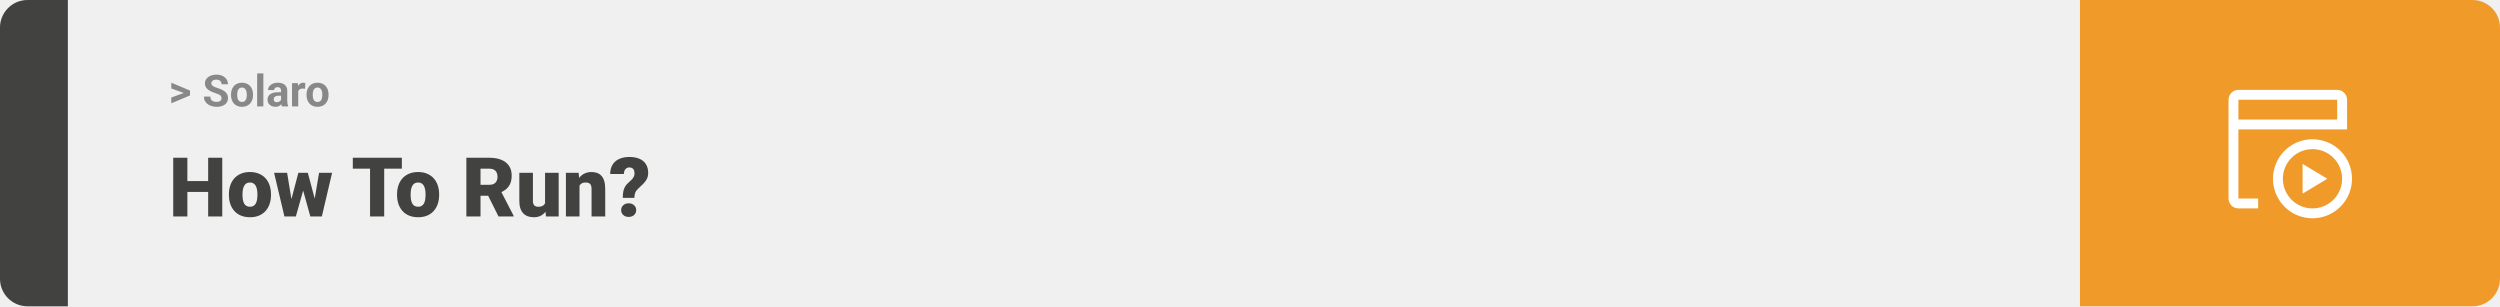
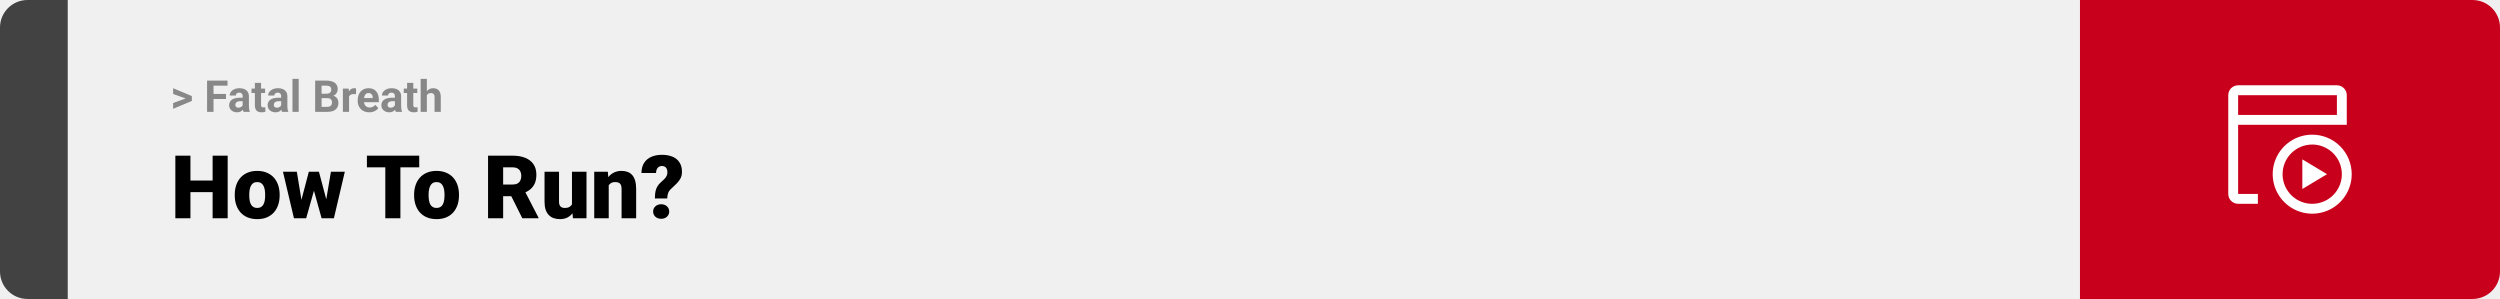
- <svg xmlns="http://www.w3.org/2000/svg" width="1363" height="167" viewBox="0 0 1363 167" fill="none">
-   <rect width="1363" height="167" rx="15" fill="#F0F0F0" />
-   <path d="M0 15C0 6.716 6.716 0 15 0H37V167H15C6.716 167 0 160.284 0 152V15Z" fill="#424241" />
-   <path d="M100.906 50.922L93.394 48.238V45.086L103.602 49.375V51.637L100.906 50.922ZM93.394 53.172L100.918 50.43L103.602 49.785V52.035L93.394 56.324V53.172ZM120.781 53.535C120.781 53.23 120.734 52.957 120.641 52.715C120.555 52.465 120.391 52.238 120.148 52.035C119.906 51.824 119.566 51.617 119.129 51.414C118.691 51.211 118.125 51 117.43 50.781C116.656 50.531 115.922 50.25 115.227 49.938C114.539 49.625 113.93 49.262 113.398 48.848C112.875 48.426 112.461 47.938 112.156 47.383C111.859 46.828 111.711 46.184 111.711 45.449C111.711 44.738 111.867 44.094 112.18 43.516C112.492 42.93 112.93 42.43 113.492 42.016C114.055 41.594 114.719 41.27 115.484 41.043C116.258 40.816 117.105 40.703 118.027 40.703C119.285 40.703 120.383 40.93 121.32 41.383C122.258 41.836 122.984 42.457 123.5 43.246C124.023 44.035 124.285 44.938 124.285 45.953H120.793C120.793 45.453 120.688 45.016 120.477 44.641C120.273 44.258 119.961 43.957 119.539 43.738C119.125 43.52 118.602 43.41 117.969 43.41C117.359 43.41 116.852 43.504 116.445 43.691C116.039 43.871 115.734 44.117 115.531 44.43C115.328 44.734 115.227 45.078 115.227 45.461C115.227 45.75 115.297 46.012 115.438 46.246C115.586 46.48 115.805 46.699 116.094 46.902C116.383 47.105 116.738 47.297 117.16 47.477C117.582 47.656 118.07 47.832 118.625 48.004C119.555 48.285 120.371 48.602 121.074 48.953C121.785 49.305 122.379 49.699 122.855 50.137C123.332 50.574 123.691 51.07 123.934 51.625C124.176 52.18 124.297 52.809 124.297 53.512C124.297 54.254 124.152 54.918 123.863 55.504C123.574 56.09 123.156 56.586 122.609 56.992C122.062 57.398 121.41 57.707 120.652 57.918C119.895 58.129 119.047 58.234 118.109 58.234C117.266 58.234 116.434 58.125 115.613 57.906C114.793 57.68 114.047 57.34 113.375 56.887C112.711 56.434 112.18 55.855 111.781 55.152C111.383 54.449 111.184 53.617 111.184 52.656H114.711C114.711 53.188 114.793 53.637 114.957 54.004C115.121 54.371 115.352 54.668 115.648 54.895C115.953 55.121 116.312 55.285 116.727 55.387C117.148 55.488 117.609 55.539 118.109 55.539C118.719 55.539 119.219 55.453 119.609 55.281C120.008 55.109 120.301 54.871 120.488 54.566C120.684 54.262 120.781 53.918 120.781 53.535ZM125.938 51.789V51.543C125.938 50.613 126.07 49.758 126.336 48.977C126.602 48.188 126.988 47.504 127.496 46.926C128.004 46.348 128.629 45.898 129.371 45.578C130.113 45.25 130.965 45.086 131.926 45.086C132.887 45.086 133.742 45.25 134.492 45.578C135.242 45.898 135.871 46.348 136.379 46.926C136.895 47.504 137.285 48.188 137.551 48.977C137.816 49.758 137.949 50.613 137.949 51.543V51.789C137.949 52.711 137.816 53.566 137.551 54.355C137.285 55.137 136.895 55.82 136.379 56.406C135.871 56.984 135.246 57.434 134.504 57.754C133.762 58.074 132.91 58.234 131.949 58.234C130.988 58.234 130.133 58.074 129.383 57.754C128.641 57.434 128.012 56.984 127.496 56.406C126.988 55.82 126.602 55.137 126.336 54.355C126.07 53.566 125.938 52.711 125.938 51.789ZM129.312 51.543V51.789C129.312 52.32 129.359 52.816 129.453 53.277C129.547 53.738 129.695 54.145 129.898 54.496C130.109 54.84 130.383 55.109 130.719 55.305C131.055 55.5 131.465 55.598 131.949 55.598C132.418 55.598 132.82 55.5 133.156 55.305C133.492 55.109 133.762 54.84 133.965 54.496C134.168 54.145 134.316 53.738 134.41 53.277C134.512 52.816 134.562 52.32 134.562 51.789V51.543C134.562 51.027 134.512 50.543 134.41 50.09C134.316 49.629 134.164 49.223 133.953 48.871C133.75 48.512 133.48 48.23 133.145 48.027C132.809 47.824 132.402 47.723 131.926 47.723C131.449 47.723 131.043 47.824 130.707 48.027C130.379 48.23 130.109 48.512 129.898 48.871C129.695 49.223 129.547 49.629 129.453 50.09C129.359 50.543 129.312 51.027 129.312 51.543ZM143.586 40V58H140.199V40H143.586ZM153.219 55.141V49.492C153.219 49.086 153.152 48.738 153.02 48.449C152.887 48.152 152.68 47.922 152.398 47.758C152.125 47.594 151.77 47.512 151.332 47.512C150.957 47.512 150.633 47.578 150.359 47.711C150.086 47.836 149.875 48.02 149.727 48.262C149.578 48.496 149.504 48.773 149.504 49.094H146.129C146.129 48.555 146.254 48.043 146.504 47.559C146.754 47.074 147.117 46.648 147.594 46.281C148.07 45.906 148.637 45.613 149.293 45.402C149.957 45.191 150.699 45.086 151.52 45.086C152.504 45.086 153.379 45.25 154.145 45.578C154.91 45.906 155.512 46.398 155.949 47.055C156.395 47.711 156.617 48.531 156.617 49.516V54.941C156.617 55.637 156.66 56.207 156.746 56.652C156.832 57.09 156.957 57.473 157.121 57.801V58H153.711C153.547 57.656 153.422 57.227 153.336 56.711C153.258 56.188 153.219 55.664 153.219 55.141ZM153.664 50.277L153.688 52.188H151.801C151.355 52.188 150.969 52.238 150.641 52.34C150.312 52.441 150.043 52.586 149.832 52.773C149.621 52.953 149.465 53.164 149.363 53.406C149.27 53.648 149.223 53.914 149.223 54.203C149.223 54.492 149.289 54.754 149.422 54.988C149.555 55.215 149.746 55.395 149.996 55.527C150.246 55.652 150.539 55.715 150.875 55.715C151.383 55.715 151.824 55.613 152.199 55.41C152.574 55.207 152.863 54.957 153.066 54.66C153.277 54.363 153.387 54.082 153.395 53.816L154.285 55.246C154.16 55.566 153.988 55.898 153.77 56.242C153.559 56.586 153.289 56.91 152.961 57.215C152.633 57.512 152.238 57.758 151.777 57.953C151.316 58.141 150.77 58.234 150.137 58.234C149.332 58.234 148.602 58.074 147.945 57.754C147.297 57.426 146.781 56.977 146.398 56.406C146.023 55.828 145.836 55.172 145.836 54.438C145.836 53.773 145.961 53.184 146.211 52.668C146.461 52.152 146.828 51.719 147.312 51.367C147.805 51.008 148.418 50.738 149.152 50.559C149.887 50.371 150.738 50.277 151.707 50.277H153.664ZM162.594 48.086V58H159.219V45.32H162.395L162.594 48.086ZM166.414 45.238L166.355 48.367C166.191 48.344 165.992 48.324 165.758 48.309C165.531 48.285 165.324 48.273 165.137 48.273C164.66 48.273 164.246 48.336 163.895 48.461C163.551 48.578 163.262 48.754 163.027 48.988C162.801 49.223 162.629 49.508 162.512 49.844C162.402 50.18 162.34 50.562 162.324 50.992L161.645 50.781C161.645 49.961 161.727 49.207 161.891 48.52C162.055 47.824 162.293 47.219 162.605 46.703C162.926 46.188 163.316 45.789 163.777 45.508C164.238 45.227 164.766 45.086 165.359 45.086C165.547 45.086 165.738 45.102 165.934 45.133C166.129 45.156 166.289 45.191 166.414 45.238ZM167.117 51.789V51.543C167.117 50.613 167.25 49.758 167.516 48.977C167.781 48.188 168.168 47.504 168.676 46.926C169.184 46.348 169.809 45.898 170.551 45.578C171.293 45.25 172.145 45.086 173.105 45.086C174.066 45.086 174.922 45.25 175.672 45.578C176.422 45.898 177.051 46.348 177.559 46.926C178.074 47.504 178.465 48.188 178.73 48.977C178.996 49.758 179.129 50.613 179.129 51.543V51.789C179.129 52.711 178.996 53.566 178.73 54.355C178.465 55.137 178.074 55.82 177.559 56.406C177.051 56.984 176.426 57.434 175.684 57.754C174.941 58.074 174.09 58.234 173.129 58.234C172.168 58.234 171.312 58.074 170.562 57.754C169.82 57.434 169.191 56.984 168.676 56.406C168.168 55.82 167.781 55.137 167.516 54.355C167.25 53.566 167.117 52.711 167.117 51.789ZM170.492 51.543V51.789C170.492 52.32 170.539 52.816 170.633 53.277C170.727 53.738 170.875 54.145 171.078 54.496C171.289 54.84 171.562 55.109 171.898 55.305C172.234 55.5 172.645 55.598 173.129 55.598C173.598 55.598 174 55.5 174.336 55.305C174.672 55.109 174.941 54.84 175.145 54.496C175.348 54.145 175.496 53.738 175.59 53.277C175.691 52.816 175.742 52.32 175.742 51.789V51.543C175.742 51.027 175.691 50.543 175.59 50.09C175.496 49.629 175.344 49.223 175.133 48.871C174.93 48.512 174.66 48.23 174.324 48.027C173.988 47.824 173.582 47.723 173.105 47.723C172.629 47.723 172.223 47.824 171.887 48.027C171.559 48.23 171.289 48.512 171.078 48.871C170.875 49.223 170.727 49.629 170.633 50.09C170.539 50.543 170.492 51.027 170.492 51.543Z" fill="#888888" />
-   <path d="M115.994 98.708V104.641H99.581V98.708H115.994ZM102.151 86.008V118H94.439V86.008H102.151ZM121.18 86.008V118H113.489V86.008H121.18ZM124.805 106.354V105.893C124.805 104.15 125.054 102.546 125.552 101.081C126.05 99.602 126.783 98.32 127.75 97.236C128.716 96.152 129.91 95.31 131.331 94.709C132.752 94.094 134.393 93.786 136.253 93.786C138.128 93.786 139.776 94.094 141.197 94.709C142.632 95.31 143.833 96.152 144.8 97.236C145.767 98.32 146.5 99.602 146.998 101.081C147.496 102.546 147.745 104.15 147.745 105.893V106.354C147.745 108.083 147.496 109.687 146.998 111.167C146.5 112.631 145.767 113.913 144.8 115.012C143.833 116.096 142.64 116.938 141.219 117.539C139.798 118.139 138.157 118.439 136.297 118.439C134.437 118.439 132.789 118.139 131.353 117.539C129.917 116.938 128.716 116.096 127.75 115.012C126.783 113.913 126.05 112.631 125.552 111.167C125.054 109.687 124.805 108.083 124.805 106.354ZM132.21 105.893V106.354C132.21 107.248 132.276 108.083 132.408 108.859C132.54 109.636 132.759 110.317 133.067 110.903C133.375 111.474 133.792 111.921 134.319 112.243C134.847 112.565 135.506 112.727 136.297 112.727C137.073 112.727 137.718 112.565 138.23 112.243C138.758 111.921 139.175 111.474 139.483 110.903C139.791 110.317 140.01 109.636 140.142 108.859C140.274 108.083 140.34 107.248 140.34 106.354V105.893C140.34 105.029 140.274 104.216 140.142 103.454C140.01 102.678 139.791 101.997 139.483 101.411C139.175 100.81 138.758 100.341 138.23 100.004C137.703 99.668 137.044 99.499 136.253 99.499C135.477 99.499 134.825 99.668 134.297 100.004C133.785 100.341 133.375 100.81 133.067 101.411C132.759 101.997 132.54 102.678 132.408 103.454C132.276 104.216 132.21 105.029 132.21 105.893ZM158.27 110.925L162.664 94.226H167.3L165.652 102.597L161.302 118H157.588L158.27 110.925ZM156.534 94.226L159.258 110.793L159.566 118H155.062L149.437 94.226H156.534ZM171.211 110.441L173.958 94.226H181.055L175.474 118H170.97L171.211 110.441ZM167.828 94.226L172.266 110.881L172.947 118H169.19L164.927 102.641L163.345 94.226H167.828ZM209.466 86.008V118H201.753V86.008H209.466ZM219.09 86.008V91.962H192.349V86.008H219.09ZM216.475 106.354V105.893C216.475 104.15 216.724 102.546 217.222 101.081C217.72 99.602 218.453 98.32 219.419 97.236C220.386 96.152 221.58 95.31 223.001 94.709C224.422 94.094 226.062 93.786 227.923 93.786C229.798 93.786 231.446 94.094 232.867 94.709C234.302 95.31 235.503 96.152 236.47 97.236C237.437 98.32 238.169 99.602 238.667 101.081C239.166 102.546 239.415 104.15 239.415 105.893V106.354C239.415 108.083 239.166 109.687 238.667 111.167C238.169 112.631 237.437 113.913 236.47 115.012C235.503 116.096 234.31 116.938 232.889 117.539C231.468 118.139 229.827 118.439 227.967 118.439C226.106 118.439 224.458 118.139 223.023 117.539C221.587 116.938 220.386 116.096 219.419 115.012C218.453 113.913 217.72 112.631 217.222 111.167C216.724 109.687 216.475 108.083 216.475 106.354ZM223.88 105.893V106.354C223.88 107.248 223.946 108.083 224.078 108.859C224.209 109.636 224.429 110.317 224.737 110.903C225.044 111.474 225.462 111.921 225.989 112.243C226.517 112.565 227.176 112.727 227.967 112.727C228.743 112.727 229.388 112.565 229.9 112.243C230.428 111.921 230.845 111.474 231.153 110.903C231.46 110.317 231.68 109.636 231.812 108.859C231.944 108.083 232.01 107.248 232.01 106.354V105.893C232.01 105.029 231.944 104.216 231.812 103.454C231.68 102.678 231.46 101.997 231.153 101.411C230.845 100.81 230.428 100.341 229.9 100.004C229.373 99.668 228.714 99.499 227.923 99.499C227.146 99.499 226.495 99.668 225.967 100.004C225.455 100.341 225.044 100.81 224.737 101.411C224.429 101.997 224.209 102.678 224.078 103.454C223.946 104.216 223.88 105.029 223.88 105.893ZM254.268 86.008H266.858C269.319 86.008 271.458 86.374 273.274 87.106C275.091 87.839 276.49 88.923 277.471 90.358C278.467 91.794 278.965 93.566 278.965 95.676C278.965 97.507 278.68 99.038 278.108 100.268C277.537 101.499 276.739 102.517 275.713 103.322C274.703 104.113 273.523 104.765 272.176 105.278L269.649 106.706H259.08L259.036 100.751H266.858C267.84 100.751 268.653 100.576 269.297 100.224C269.942 99.873 270.425 99.374 270.748 98.73C271.084 98.071 271.253 97.287 271.253 96.379C271.253 95.456 271.084 94.665 270.748 94.006C270.411 93.347 269.913 92.841 269.253 92.49C268.609 92.138 267.811 91.962 266.858 91.962H261.98V118H254.268V86.008ZM271.78 118L264.705 103.85L272.879 103.806L280.042 117.67V118H271.78ZM297.159 112.221V94.226H304.585V118H297.642L297.159 112.221ZM297.862 107.387L299.795 107.343C299.795 108.94 299.605 110.419 299.224 111.782C298.843 113.129 298.279 114.301 297.532 115.297C296.8 116.293 295.892 117.07 294.808 117.626C293.738 118.168 292.5 118.439 291.094 118.439C289.922 118.439 288.846 118.278 287.864 117.956C286.897 117.619 286.062 117.099 285.359 116.396C284.656 115.678 284.107 114.763 283.711 113.649C283.331 112.521 283.14 111.174 283.14 109.606V94.226H290.545V109.65C290.545 110.178 290.611 110.632 290.743 111.013C290.875 111.394 291.065 111.716 291.314 111.979C291.563 112.229 291.871 112.419 292.237 112.551C292.618 112.668 293.05 112.727 293.533 112.727C294.646 112.727 295.518 112.492 296.148 112.023C296.778 111.555 297.217 110.917 297.466 110.112C297.73 109.306 297.862 108.398 297.862 107.387ZM315.945 99.301V118H308.541V94.226H315.484L315.945 99.301ZM315.066 105.3L313.331 105.344C313.331 103.527 313.55 101.909 313.99 100.488C314.429 99.052 315.052 97.836 315.857 96.84C316.663 95.844 317.623 95.09 318.736 94.577C319.864 94.05 321.116 93.786 322.493 93.786C323.592 93.786 324.595 93.947 325.503 94.269C326.426 94.592 327.217 95.112 327.876 95.83C328.55 96.547 329.063 97.499 329.415 98.686C329.781 99.858 329.964 101.308 329.964 103.037V118H322.515V103.015C322.515 102.062 322.383 101.337 322.12 100.839C321.856 100.327 321.475 99.975 320.977 99.785C320.479 99.594 319.871 99.499 319.153 99.499C318.392 99.499 317.747 99.645 317.22 99.939C316.692 100.231 316.268 100.642 315.945 101.169C315.638 101.682 315.411 102.29 315.264 102.993C315.132 103.696 315.066 104.465 315.066 105.3ZM345.85 107.871H339.544C339.544 106.582 339.632 105.446 339.808 104.465C339.998 103.469 340.32 102.575 340.774 101.784C341.229 100.993 341.844 100.261 342.62 99.587C343.309 99.016 343.902 98.466 344.4 97.939C344.898 97.412 345.279 96.877 345.542 96.335C345.806 95.793 345.938 95.214 345.938 94.599C345.938 93.837 345.828 93.215 345.608 92.731C345.403 92.248 345.088 91.889 344.664 91.655C344.253 91.406 343.733 91.281 343.104 91.281C342.591 91.281 342.107 91.406 341.653 91.655C341.214 91.904 340.855 92.292 340.577 92.819C340.298 93.332 340.145 94.013 340.115 94.863H332.667C332.71 92.68 333.194 90.908 334.117 89.545C335.054 88.168 336.299 87.165 337.852 86.535C339.419 85.891 341.17 85.568 343.104 85.568C345.242 85.568 347.081 85.898 348.619 86.557C350.157 87.216 351.336 88.198 352.156 89.501C352.977 90.79 353.387 92.38 353.387 94.269C353.387 95.529 353.145 96.628 352.662 97.565C352.193 98.488 351.556 99.353 350.75 100.158C349.959 100.949 349.073 101.799 348.091 102.707C347.242 103.454 346.663 104.216 346.355 104.992C346.048 105.754 345.879 106.713 345.85 107.871ZM338.643 114.55C338.643 113.496 339.024 112.617 339.786 111.914C340.547 111.196 341.536 110.837 342.752 110.837C343.968 110.837 344.957 111.196 345.718 111.914C346.48 112.617 346.861 113.496 346.861 114.55C346.861 115.605 346.48 116.491 345.718 117.209C344.957 117.912 343.968 118.264 342.752 118.264C341.536 118.264 340.547 117.912 339.786 117.209C339.024 116.491 338.643 115.605 338.643 114.55Z" fill="#424241" />
-   <path d="M1363 15C1363 6.716 1356.28 0 1348 0H1134V167H1348C1356.28 167 1363 160.284 1363 152V15Z" fill="#F09A2A" />
-   <path d="M1260.77 81.308C1263.96 81.308 1267.09 82.255 1269.74 84.03C1272.4 85.805 1274.47 88.328 1275.69 91.28C1276.92 94.232 1277.24 97.48 1276.61 100.613C1275.99 103.747 1274.45 106.625 1272.19 108.884C1269.93 111.143 1267.05 112.682 1263.92 113.305C1260.79 113.928 1257.54 113.608 1254.59 112.386C1251.64 111.163 1249.11 109.093 1247.34 106.436C1245.56 103.78 1244.62 100.657 1244.62 97.462C1244.62 93.177 1246.32 89.069 1249.35 86.039C1252.38 83.01 1256.48 81.308 1260.77 81.308ZM1260.77 75.923C1256.51 75.923 1252.35 77.186 1248.8 79.553C1245.26 81.92 1242.5 85.284 1240.87 89.219C1239.24 93.155 1238.81 97.486 1239.64 101.664C1240.48 105.842 1242.53 109.679 1245.54 112.692C1248.55 115.704 1252.39 117.755 1256.57 118.586C1260.75 119.417 1265.08 118.991 1269.01 117.361C1272.95 115.73 1276.31 112.97 1278.68 109.428C1281.04 105.886 1282.31 101.722 1282.31 97.462C1282.31 91.749 1280.04 86.271 1276 82.232C1271.96 78.192 1266.48 75.923 1260.77 75.923Z" fill="white" />
-   <path d="M1274.23 49H1220.38C1218.96 49 1217.59 49.567 1216.58 50.577C1215.57 51.587 1215 52.956 1215 54.385V108.231C1215 109.659 1215.57 111.028 1216.58 112.038C1217.59 113.048 1218.96 113.615 1220.38 113.615H1231.15V108.231H1220.38V70.538H1279.62V54.385C1279.62 52.956 1279.05 51.587 1278.04 50.577C1277.03 49.567 1275.66 49 1274.23 49ZM1220.38 65.154V54.385H1274.23V65.154H1220.38Z" fill="white" />
-   <path d="M1255.38 89.385V105.539L1268.85 97.462L1255.38 89.385Z" fill="white" />
+ <svg xmlns="http://www.w3.org/2000/svg" width="1363" height="163" viewBox="0 0 1363 163" fill="none">
+   <path d="M0 15C0 6.716 6.716 0 15 0H37V163H15C6.716 163 0 156.284 0 148V15Z" fill="#424242" />
+   <rect width="1097" height="163" transform="translate(37)" fill="#F0F0F0" />
+   <path d="M101.906 53.922L94.394 51.238V48.086L104.602 52.375V54.637L101.906 53.922ZM94.394 56.172L101.918 53.43L104.602 52.785V55.035L94.394 59.324V56.172ZM116.414 43.938V61H112.898V43.938H116.414ZM123.211 51.227V53.969H115.453V51.227H123.211ZM124.031 43.938V46.691H115.453V43.938H124.031ZM132.305 58.141V52.492C132.305 52.086 132.238 51.738 132.105 51.449C131.973 51.152 131.766 50.922 131.484 50.758C131.211 50.594 130.855 50.512 130.418 50.512C130.043 50.512 129.719 50.578 129.445 50.711C129.172 50.836 128.961 51.02 128.812 51.262C128.664 51.496 128.59 51.773 128.59 52.094H125.215C125.215 51.555 125.34 51.043 125.59 50.559C125.84 50.074 126.203 49.648 126.68 49.281C127.156 48.906 127.723 48.613 128.379 48.402C129.043 48.191 129.785 48.086 130.605 48.086C131.59 48.086 132.465 48.25 133.23 48.578C133.996 48.906 134.598 49.398 135.035 50.055C135.48 50.711 135.703 51.531 135.703 52.516V57.941C135.703 58.637 135.746 59.207 135.832 59.652C135.918 60.09 136.043 60.473 136.207 60.801V61H132.797C132.633 60.656 132.508 60.227 132.422 59.711C132.344 59.188 132.305 58.664 132.305 58.141ZM132.75 53.277L132.773 55.188H130.887C130.441 55.188 130.055 55.238 129.727 55.34C129.398 55.441 129.129 55.586 128.918 55.773C128.707 55.953 128.551 56.164 128.449 56.406C128.355 56.648 128.309 56.914 128.309 57.203C128.309 57.492 128.375 57.754 128.508 57.988C128.641 58.215 128.832 58.395 129.082 58.527C129.332 58.652 129.625 58.715 129.961 58.715C130.469 58.715 130.91 58.613 131.285 58.41C131.66 58.207 131.949 57.957 132.152 57.66C132.363 57.363 132.473 57.082 132.48 56.816L133.371 58.246C133.246 58.566 133.074 58.898 132.855 59.242C132.645 59.586 132.375 59.91 132.047 60.215C131.719 60.512 131.324 60.758 130.863 60.953C130.402 61.141 129.855 61.234 129.223 61.234C128.418 61.234 127.688 61.074 127.031 60.754C126.383 60.426 125.867 59.977 125.484 59.406C125.109 58.828 124.922 58.172 124.922 57.438C124.922 56.773 125.047 56.184 125.297 55.668C125.547 55.152 125.914 54.719 126.398 54.367C126.891 54.008 127.504 53.738 128.238 53.559C128.973 53.371 129.824 53.277 130.793 53.277H132.75ZM144.516 48.32V50.711H137.133V48.32H144.516ZM138.961 45.191H142.336V57.18C142.336 57.547 142.383 57.828 142.477 58.023C142.578 58.219 142.727 58.355 142.922 58.434C143.117 58.504 143.363 58.539 143.66 58.539C143.871 58.539 144.059 58.531 144.223 58.516C144.395 58.492 144.539 58.469 144.656 58.445L144.668 60.93C144.379 61.023 144.066 61.098 143.73 61.152C143.395 61.207 143.023 61.234 142.617 61.234C141.875 61.234 141.227 61.113 140.672 60.871C140.125 60.621 139.703 60.223 139.406 59.676C139.109 59.129 138.961 58.41 138.961 57.52V45.191ZM153.281 58.141V52.492C153.281 52.086 153.215 51.738 153.082 51.449C152.949 51.152 152.742 50.922 152.461 50.758C152.188 50.594 151.832 50.512 151.395 50.512C151.02 50.512 150.695 50.578 150.422 50.711C150.148 50.836 149.938 51.02 149.789 51.262C149.641 51.496 149.566 51.773 149.566 52.094H146.191C146.191 51.555 146.316 51.043 146.566 50.559C146.816 50.074 147.18 49.648 147.656 49.281C148.133 48.906 148.699 48.613 149.355 48.402C150.02 48.191 150.762 48.086 151.582 48.086C152.566 48.086 153.441 48.25 154.207 48.578C154.973 48.906 155.574 49.398 156.012 50.055C156.457 50.711 156.68 51.531 156.68 52.516V57.941C156.68 58.637 156.723 59.207 156.809 59.652C156.895 60.09 157.02 60.473 157.184 60.801V61H153.773C153.609 60.656 153.484 60.227 153.398 59.711C153.32 59.188 153.281 58.664 153.281 58.141ZM153.727 53.277L153.75 55.188H151.863C151.418 55.188 151.031 55.238 150.703 55.34C150.375 55.441 150.105 55.586 149.895 55.773C149.684 55.953 149.527 56.164 149.426 56.406C149.332 56.648 149.285 56.914 149.285 57.203C149.285 57.492 149.352 57.754 149.484 57.988C149.617 58.215 149.809 58.395 150.059 58.527C150.309 58.652 150.602 58.715 150.938 58.715C151.445 58.715 151.887 58.613 152.262 58.41C152.637 58.207 152.926 57.957 153.129 57.66C153.34 57.363 153.449 57.082 153.457 56.816L154.348 58.246C154.223 58.566 154.051 58.898 153.832 59.242C153.621 59.586 153.352 59.91 153.023 60.215C152.695 60.512 152.301 60.758 151.84 60.953C151.379 61.141 150.832 61.234 150.199 61.234C149.395 61.234 148.664 61.074 148.008 60.754C147.359 60.426 146.844 59.977 146.461 59.406C146.086 58.828 145.898 58.172 145.898 57.438C145.898 56.773 146.023 56.184 146.273 55.668C146.523 55.152 146.891 54.719 147.375 54.367C147.867 54.008 148.48 53.738 149.215 53.559C149.949 53.371 150.801 53.277 151.77 53.277H153.727ZM162.844 43V61H159.457V43H162.844ZM178.5 53.512H174.117L174.094 51.098H177.773C178.422 51.098 178.953 51.016 179.367 50.852C179.781 50.68 180.09 50.434 180.293 50.113C180.504 49.785 180.609 49.387 180.609 48.918C180.609 48.387 180.508 47.957 180.305 47.629C180.109 47.301 179.801 47.062 179.379 46.914C178.965 46.766 178.43 46.691 177.773 46.691H175.336V61H171.82V43.938H177.773C178.766 43.938 179.652 44.031 180.434 44.219C181.223 44.406 181.891 44.691 182.438 45.074C182.984 45.457 183.402 45.941 183.691 46.527C183.98 47.105 184.125 47.793 184.125 48.59C184.125 49.293 183.965 49.941 183.645 50.535C183.332 51.129 182.836 51.613 182.156 51.988C181.484 52.363 180.605 52.57 179.52 52.609L178.5 53.512ZM178.348 61H173.156L174.527 58.258H178.348C178.965 58.258 179.469 58.16 179.859 57.965C180.25 57.762 180.539 57.488 180.727 57.145C180.914 56.801 181.008 56.406 181.008 55.961C181.008 55.461 180.922 55.027 180.75 54.66C180.586 54.293 180.32 54.012 179.953 53.816C179.586 53.613 179.102 53.512 178.5 53.512H175.113L175.137 51.098H179.355L180.164 52.047C181.203 52.031 182.039 52.215 182.672 52.598C183.312 52.973 183.777 53.461 184.066 54.062C184.363 54.664 184.512 55.309 184.512 55.996C184.512 57.09 184.273 58.012 183.797 58.762C183.32 59.504 182.621 60.062 181.699 60.438C180.785 60.812 179.668 61 178.348 61ZM190.312 51.086V61H186.938V48.32H190.113L190.312 51.086ZM194.133 48.238L194.074 51.367C193.91 51.344 193.711 51.324 193.477 51.309C193.25 51.285 193.043 51.273 192.855 51.273C192.379 51.273 191.965 51.336 191.613 51.461C191.27 51.578 190.98 51.754 190.746 51.988C190.52 52.223 190.348 52.508 190.23 52.844C190.121 53.18 190.059 53.562 190.043 53.992L189.363 53.781C189.363 52.961 189.445 52.207 189.609 51.52C189.773 50.824 190.012 50.219 190.324 49.703C190.645 49.188 191.035 48.789 191.496 48.508C191.957 48.227 192.484 48.086 193.078 48.086C193.266 48.086 193.457 48.102 193.652 48.133C193.848 48.156 194.008 48.191 194.133 48.238ZM201.328 61.234C200.344 61.234 199.461 61.078 198.68 60.766C197.898 60.445 197.234 60.004 196.688 59.441C196.148 58.879 195.734 58.227 195.445 57.484C195.156 56.734 195.012 55.938 195.012 55.094V54.625C195.012 53.664 195.148 52.785 195.422 51.988C195.695 51.191 196.086 50.5 196.594 49.914C197.109 49.328 197.734 48.879 198.469 48.566C199.203 48.246 200.031 48.086 200.953 48.086C201.852 48.086 202.648 48.234 203.344 48.531C204.039 48.828 204.621 49.25 205.09 49.797C205.566 50.344 205.926 51 206.168 51.766C206.41 52.523 206.531 53.367 206.531 54.297V55.703H196.453V53.453H203.215V53.195C203.215 52.727 203.129 52.309 202.957 51.941C202.793 51.566 202.543 51.27 202.207 51.051C201.871 50.832 201.441 50.723 200.918 50.723C200.473 50.723 200.09 50.82 199.77 51.016C199.449 51.211 199.188 51.484 198.984 51.836C198.789 52.188 198.641 52.602 198.539 53.078C198.445 53.547 198.398 54.062 198.398 54.625V55.094C198.398 55.602 198.469 56.07 198.609 56.5C198.758 56.93 198.965 57.301 199.23 57.613C199.504 57.926 199.832 58.168 200.215 58.34C200.605 58.512 201.047 58.598 201.539 58.598C202.148 58.598 202.715 58.48 203.238 58.246C203.77 58.004 204.227 57.641 204.609 57.156L206.25 58.938C205.984 59.32 205.621 59.688 205.16 60.039C204.707 60.391 204.16 60.68 203.52 60.906C202.879 61.125 202.148 61.234 201.328 61.234ZM215.297 58.141V52.492C215.297 52.086 215.23 51.738 215.098 51.449C214.965 51.152 214.758 50.922 214.477 50.758C214.203 50.594 213.848 50.512 213.41 50.512C213.035 50.512 212.711 50.578 212.438 50.711C212.164 50.836 211.953 51.02 211.805 51.262C211.656 51.496 211.582 51.773 211.582 52.094H208.207C208.207 51.555 208.332 51.043 208.582 50.559C208.832 50.074 209.195 49.648 209.672 49.281C210.148 48.906 210.715 48.613 211.371 48.402C212.035 48.191 212.777 48.086 213.598 48.086C214.582 48.086 215.457 48.25 216.223 48.578C216.988 48.906 217.59 49.398 218.027 50.055C218.473 50.711 218.695 51.531 218.695 52.516V57.941C218.695 58.637 218.738 59.207 218.824 59.652C218.91 60.09 219.035 60.473 219.199 60.801V61H215.789C215.625 60.656 215.5 60.227 215.414 59.711C215.336 59.188 215.297 58.664 215.297 58.141ZM215.742 53.277L215.766 55.188H213.879C213.434 55.188 213.047 55.238 212.719 55.34C212.391 55.441 212.121 55.586 211.91 55.773C211.699 55.953 211.543 56.164 211.441 56.406C211.348 56.648 211.301 56.914 211.301 57.203C211.301 57.492 211.367 57.754 211.5 57.988C211.633 58.215 211.824 58.395 212.074 58.527C212.324 58.652 212.617 58.715 212.953 58.715C213.461 58.715 213.902 58.613 214.277 58.41C214.652 58.207 214.941 57.957 215.145 57.66C215.355 57.363 215.465 57.082 215.473 56.816L216.363 58.246C216.238 58.566 216.066 58.898 215.848 59.242C215.637 59.586 215.367 59.91 215.039 60.215C214.711 60.512 214.316 60.758 213.855 60.953C213.395 61.141 212.848 61.234 212.215 61.234C211.41 61.234 210.68 61.074 210.023 60.754C209.375 60.426 208.859 59.977 208.477 59.406C208.102 58.828 207.914 58.172 207.914 57.438C207.914 56.773 208.039 56.184 208.289 55.668C208.539 55.152 208.906 54.719 209.391 54.367C209.883 54.008 210.496 53.738 211.23 53.559C211.965 53.371 212.816 53.277 213.785 53.277H215.742ZM227.508 48.32V50.711H220.125V48.32H227.508ZM221.953 45.191H225.328V57.18C225.328 57.547 225.375 57.828 225.469 58.023C225.57 58.219 225.719 58.355 225.914 58.434C226.109 58.504 226.355 58.539 226.652 58.539C226.863 58.539 227.051 58.531 227.215 58.516C227.387 58.492 227.531 58.469 227.648 58.445L227.66 60.93C227.371 61.023 227.059 61.098 226.723 61.152C226.387 61.207 226.016 61.234 225.609 61.234C224.867 61.234 224.219 61.113 223.664 60.871C223.117 60.621 222.695 60.223 222.398 59.676C222.102 59.129 221.953 58.41 221.953 57.52V45.191ZM232.723 43V61H229.348V43H232.723ZM232.242 54.215H231.316C231.324 53.332 231.441 52.52 231.668 51.777C231.895 51.027 232.219 50.379 232.641 49.832C233.062 49.277 233.566 48.848 234.152 48.543C234.746 48.238 235.402 48.086 236.121 48.086C236.746 48.086 237.312 48.176 237.82 48.355C238.336 48.527 238.777 48.809 239.145 49.199C239.52 49.582 239.809 50.086 240.012 50.711C240.215 51.336 240.316 52.094 240.316 52.984V61H236.918V52.961C236.918 52.398 236.836 51.957 236.672 51.637C236.516 51.309 236.285 51.078 235.98 50.945C235.684 50.805 235.316 50.734 234.879 50.734C234.395 50.734 233.98 50.824 233.637 51.004C233.301 51.184 233.031 51.434 232.828 51.754C232.625 52.066 232.477 52.434 232.383 52.855C232.289 53.277 232.242 53.73 232.242 54.215Z" fill="#888888" />
+   <path d="M118.594 98.422V104.75H101.086V98.422H118.594ZM103.828 84.875V119H95.602V84.875H103.828ZM124.125 84.875V119H115.922V84.875H124.125ZM127.992 106.578V106.086C127.992 104.227 128.258 102.516 128.789 100.953C129.32 99.375 130.102 98.008 131.133 96.852C132.164 95.695 133.438 94.797 134.953 94.156C136.469 93.5 138.219 93.172 140.203 93.172C142.203 93.172 143.961 93.5 145.477 94.156C147.008 94.797 148.289 95.695 149.32 96.852C150.352 98.008 151.133 99.375 151.664 100.953C152.195 102.516 152.461 104.227 152.461 106.086V106.578C152.461 108.422 152.195 110.133 151.664 111.711C151.133 113.273 150.352 114.641 149.32 115.812C148.289 116.969 147.016 117.867 145.5 118.508C143.984 119.148 142.234 119.469 140.25 119.469C138.266 119.469 136.508 119.148 134.977 118.508C133.445 117.867 132.164 116.969 131.133 115.812C130.102 114.641 129.32 113.273 128.789 111.711C128.258 110.133 127.992 108.422 127.992 106.578ZM135.891 106.086V106.578C135.891 107.531 135.961 108.422 136.102 109.25C136.242 110.078 136.477 110.805 136.805 111.43C137.133 112.039 137.578 112.516 138.141 112.859C138.703 113.203 139.406 113.375 140.25 113.375C141.078 113.375 141.766 113.203 142.312 112.859C142.875 112.516 143.32 112.039 143.648 111.43C143.977 110.805 144.211 110.078 144.352 109.25C144.492 108.422 144.562 107.531 144.562 106.578V106.086C144.562 105.164 144.492 104.297 144.352 103.484C144.211 102.656 143.977 101.93 143.648 101.305C143.32 100.664 142.875 100.164 142.312 99.805C141.75 99.445 141.047 99.266 140.203 99.266C139.375 99.266 138.68 99.445 138.117 99.805C137.57 100.164 137.133 100.664 136.805 101.305C136.477 101.93 136.242 102.656 136.102 103.484C135.961 104.297 135.891 105.164 135.891 106.086ZM163.688 111.453L168.375 93.641H173.32L171.562 102.57L166.922 119H162.961L163.688 111.453ZM161.836 93.641L164.742 111.312L165.07 119H160.266L154.266 93.641H161.836ZM177.492 110.938L180.422 93.641H187.992L182.039 119H177.234L177.492 110.938ZM173.883 93.641L178.617 111.406L179.344 119H175.336L170.789 102.617L169.102 93.641H173.883ZM218.297 84.875V119H210.07V84.875H218.297ZM228.562 84.875V91.227H200.039V84.875H228.562ZM225.773 106.578V106.086C225.773 104.227 226.039 102.516 226.57 100.953C227.102 99.375 227.883 98.008 228.914 96.852C229.945 95.695 231.219 94.797 232.734 94.156C234.25 93.5 236 93.172 237.984 93.172C239.984 93.172 241.742 93.5 243.258 94.156C244.789 94.797 246.07 95.695 247.102 96.852C248.133 98.008 248.914 99.375 249.445 100.953C249.977 102.516 250.242 104.227 250.242 106.086V106.578C250.242 108.422 249.977 110.133 249.445 111.711C248.914 113.273 248.133 114.641 247.102 115.812C246.07 116.969 244.797 117.867 243.281 118.508C241.766 119.148 240.016 119.469 238.031 119.469C236.047 119.469 234.289 119.148 232.758 118.508C231.227 117.867 229.945 116.969 228.914 115.812C227.883 114.641 227.102 113.273 226.57 111.711C226.039 110.133 225.773 108.422 225.773 106.578ZM233.672 106.086V106.578C233.672 107.531 233.742 108.422 233.883 109.25C234.023 110.078 234.258 110.805 234.586 111.43C234.914 112.039 235.359 112.516 235.922 112.859C236.484 113.203 237.188 113.375 238.031 113.375C238.859 113.375 239.547 113.203 240.094 112.859C240.656 112.516 241.102 112.039 241.43 111.43C241.758 110.805 241.992 110.078 242.133 109.25C242.273 108.422 242.344 107.531 242.344 106.578V106.086C242.344 105.164 242.273 104.297 242.133 103.484C241.992 102.656 241.758 101.93 241.43 101.305C241.102 100.664 240.656 100.164 240.094 99.805C239.531 99.445 238.828 99.266 237.984 99.266C237.156 99.266 236.461 99.445 235.898 99.805C235.352 100.164 234.914 100.664 234.586 101.305C234.258 101.93 234.023 102.656 233.883 103.484C233.742 104.297 233.672 105.164 233.672 106.086ZM266.086 84.875H279.516C282.141 84.875 284.422 85.266 286.359 86.047C288.297 86.828 289.789 87.984 290.836 89.516C291.898 91.047 292.43 92.938 292.43 95.188C292.43 97.141 292.125 98.773 291.516 100.086C290.906 101.398 290.055 102.484 288.961 103.344C287.883 104.188 286.625 104.883 285.188 105.43L282.492 106.953H271.219L271.172 100.602H279.516C280.562 100.602 281.43 100.414 282.117 100.039C282.805 99.664 283.32 99.133 283.664 98.445C284.023 97.742 284.203 96.906 284.203 95.938C284.203 94.953 284.023 94.109 283.664 93.406C283.305 92.703 282.773 92.164 282.07 91.789C281.383 91.414 280.531 91.227 279.516 91.227H274.312V119H266.086V84.875ZM284.766 119L277.219 103.906L285.938 103.859L293.578 118.648V119H284.766ZM311.836 112.836V93.641H319.758V119H312.352L311.836 112.836ZM312.586 107.68L314.648 107.633C314.648 109.336 314.445 110.914 314.039 112.367C313.633 113.805 313.031 115.055 312.234 116.117C311.453 117.18 310.484 118.008 309.328 118.602C308.188 119.18 306.867 119.469 305.367 119.469C304.117 119.469 302.969 119.297 301.922 118.953C300.891 118.594 300 118.039 299.25 117.289C298.5 116.523 297.914 115.547 297.492 114.359C297.086 113.156 296.883 111.719 296.883 110.047V93.641H304.781V110.094C304.781 110.656 304.852 111.141 304.992 111.547C305.133 111.953 305.336 112.297 305.602 112.578C305.867 112.844 306.195 113.047 306.586 113.188C306.992 113.312 307.453 113.375 307.969 113.375C309.156 113.375 310.086 113.125 310.758 112.625C311.43 112.125 311.898 111.445 312.164 110.586C312.445 109.727 312.586 108.758 312.586 107.68ZM331.875 99.055V119H323.977V93.641H331.383L331.875 99.055ZM330.938 105.453L329.086 105.5C329.086 103.562 329.32 101.836 329.789 100.32C330.258 98.789 330.922 97.492 331.781 96.43C332.641 95.367 333.664 94.562 334.852 94.016C336.055 93.453 337.391 93.172 338.859 93.172C340.031 93.172 341.102 93.344 342.07 93.688C343.055 94.031 343.898 94.586 344.602 95.352C345.32 96.117 345.867 97.133 346.242 98.398C346.633 99.648 346.828 101.195 346.828 103.039V119H338.883V103.016C338.883 102 338.742 101.227 338.461 100.695C338.18 100.148 337.773 99.773 337.242 99.57C336.711 99.367 336.062 99.266 335.297 99.266C334.484 99.266 333.797 99.422 333.234 99.734C332.672 100.047 332.219 100.484 331.875 101.047C331.547 101.594 331.305 102.242 331.148 102.992C331.008 103.742 330.938 104.562 330.938 105.453ZM363.773 108.195H357.047C357.047 106.82 357.141 105.609 357.328 104.562C357.531 103.5 357.875 102.547 358.359 101.703C358.844 100.859 359.5 100.078 360.328 99.359C361.062 98.75 361.695 98.164 362.227 97.602C362.758 97.039 363.164 96.469 363.445 95.891C363.727 95.312 363.867 94.695 363.867 94.039C363.867 93.227 363.75 92.562 363.516 92.047C363.297 91.531 362.961 91.148 362.508 90.898C362.07 90.633 361.516 90.5 360.844 90.5C360.297 90.5 359.781 90.633 359.297 90.898C358.828 91.164 358.445 91.578 358.148 92.141C357.852 92.688 357.688 93.414 357.656 94.32H349.711C349.758 91.992 350.273 90.102 351.258 88.648C352.258 87.18 353.586 86.109 355.242 85.438C356.914 84.75 358.781 84.406 360.844 84.406C363.125 84.406 365.086 84.758 366.727 85.461C368.367 86.164 369.625 87.211 370.5 88.602C371.375 89.977 371.812 91.672 371.812 93.688C371.812 95.031 371.555 96.203 371.039 97.203C370.539 98.188 369.859 99.109 369 99.969C368.156 100.812 367.211 101.719 366.164 102.688C365.258 103.484 364.641 104.297 364.312 105.125C363.984 105.938 363.805 106.961 363.773 108.195ZM356.086 115.32C356.086 114.195 356.492 113.258 357.305 112.508C358.117 111.742 359.172 111.359 360.469 111.359C361.766 111.359 362.82 111.742 363.633 112.508C364.445 113.258 364.852 114.195 364.852 115.32C364.852 116.445 364.445 117.391 363.633 118.156C362.82 118.906 361.766 119.281 360.469 119.281C359.172 119.281 358.117 118.906 357.305 118.156C356.492 117.391 356.086 116.445 356.086 115.32Z" fill="black" />
+   <path d="M1134 0H1348C1356.28 0 1363 6.716 1363 15V148C1363 156.284 1356.28 163 1348 163H1134V0Z" fill="#C9001C" />
+   <path d="M1260.62 78.808C1263.81 78.808 1266.93 79.755 1269.59 81.53C1272.25 83.305 1274.32 85.828 1275.54 88.78C1276.76 91.731 1277.08 94.98 1276.46 98.113C1275.84 101.247 1274.3 104.125 1272.04 106.384C1269.78 108.643 1266.9 110.182 1263.77 110.805C1260.63 111.428 1257.39 111.108 1254.43 109.886C1251.48 108.663 1248.96 106.593 1247.18 103.936C1245.41 101.28 1244.46 98.156 1244.46 94.962C1244.46 90.677 1246.16 86.569 1249.19 83.539C1252.22 80.51 1256.33 78.808 1260.62 78.808ZM1260.62 73.423C1256.36 73.423 1252.19 74.686 1248.65 77.053C1245.11 79.42 1242.35 82.784 1240.72 86.719C1239.09 90.655 1238.66 94.986 1239.49 99.164C1240.32 103.342 1242.37 107.179 1245.39 110.192C1248.4 113.204 1252.24 115.255 1256.41 116.086C1260.59 116.917 1264.92 116.491 1268.86 114.861C1272.79 113.23 1276.16 110.47 1278.52 106.928C1280.89 103.386 1282.15 99.222 1282.15 94.962C1282.15 89.249 1279.88 83.771 1275.85 79.732C1271.81 75.692 1266.33 73.423 1260.62 73.423Z" fill="white" />
+   <path d="M1274.08 46.5H1220.23C1218.8 46.5 1217.43 47.067 1216.42 48.077C1215.41 49.087 1214.85 50.456 1214.85 51.885V105.731C1214.85 107.159 1215.41 108.528 1216.42 109.538C1217.43 110.548 1218.8 111.115 1220.23 111.115H1231V105.731H1220.23V68.038H1279.46V51.885C1279.46 50.456 1278.89 49.087 1277.88 48.077C1276.87 47.067 1275.5 46.5 1274.08 46.5ZM1220.23 62.654V51.885H1274.08V62.654H1220.23Z" fill="white" />
+   <path d="M1255.23 86.885V103.039L1268.69 94.962L1255.23 86.885Z" fill="white" />
</svg>
